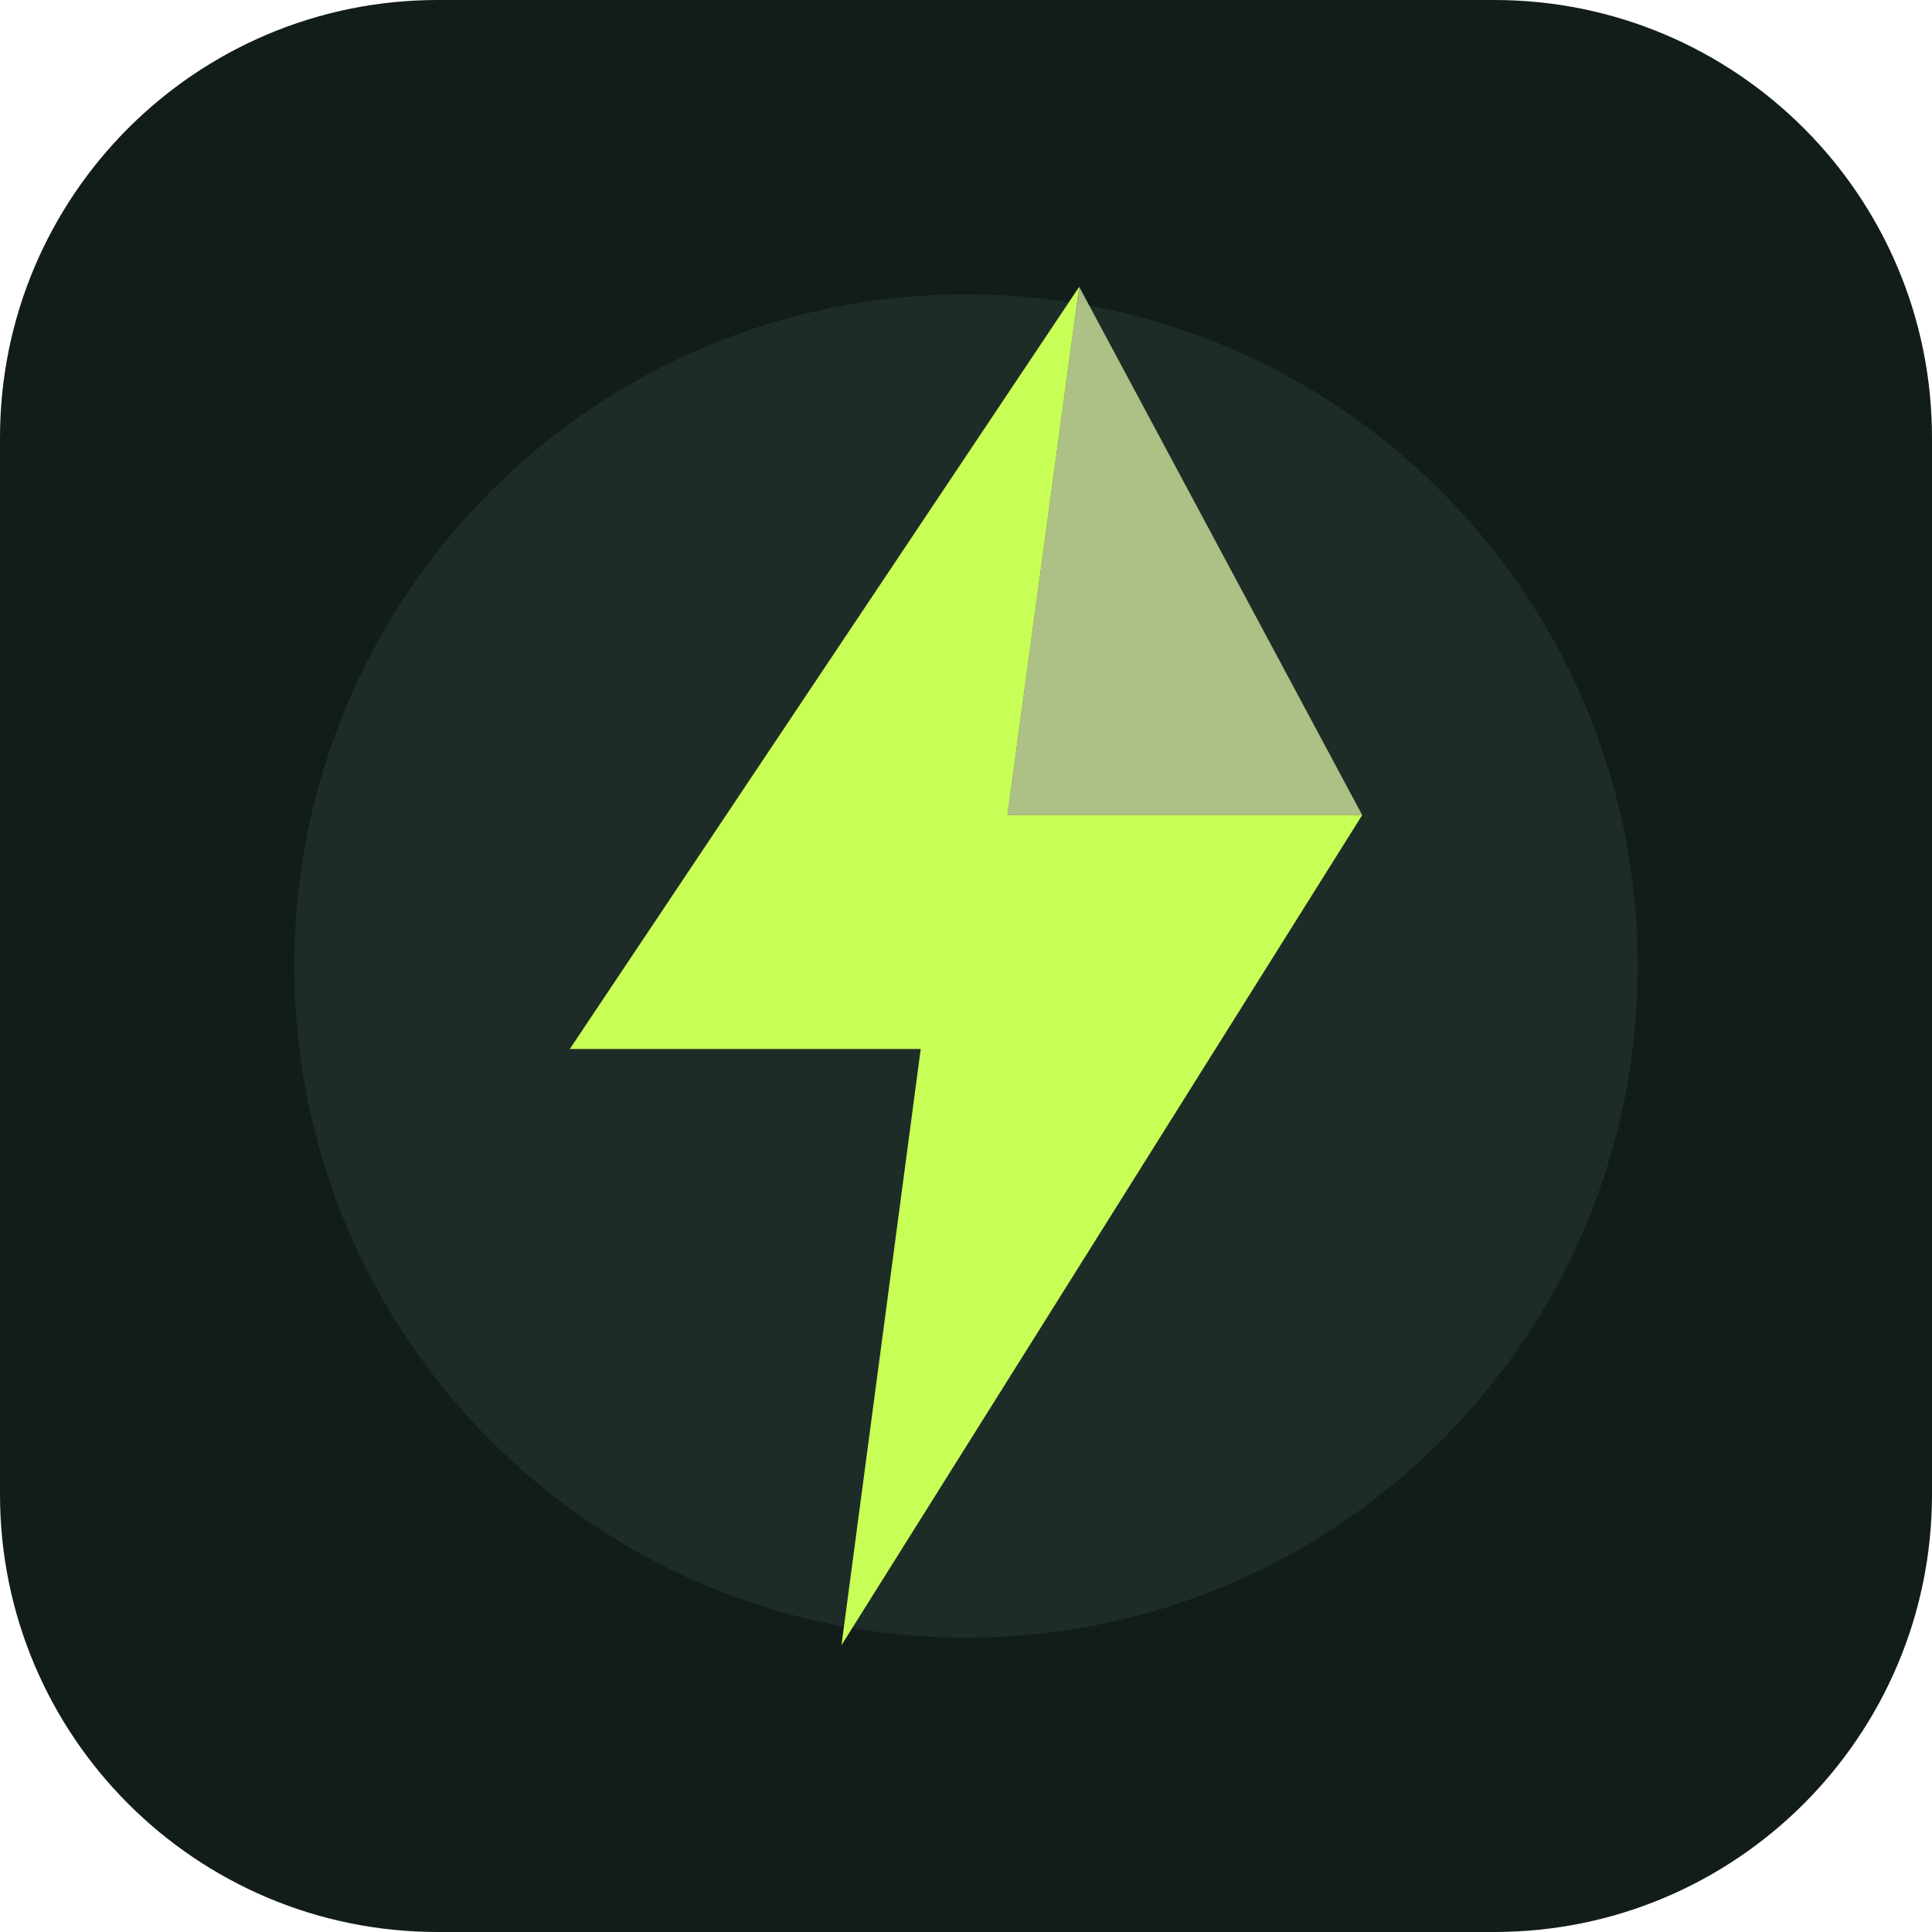
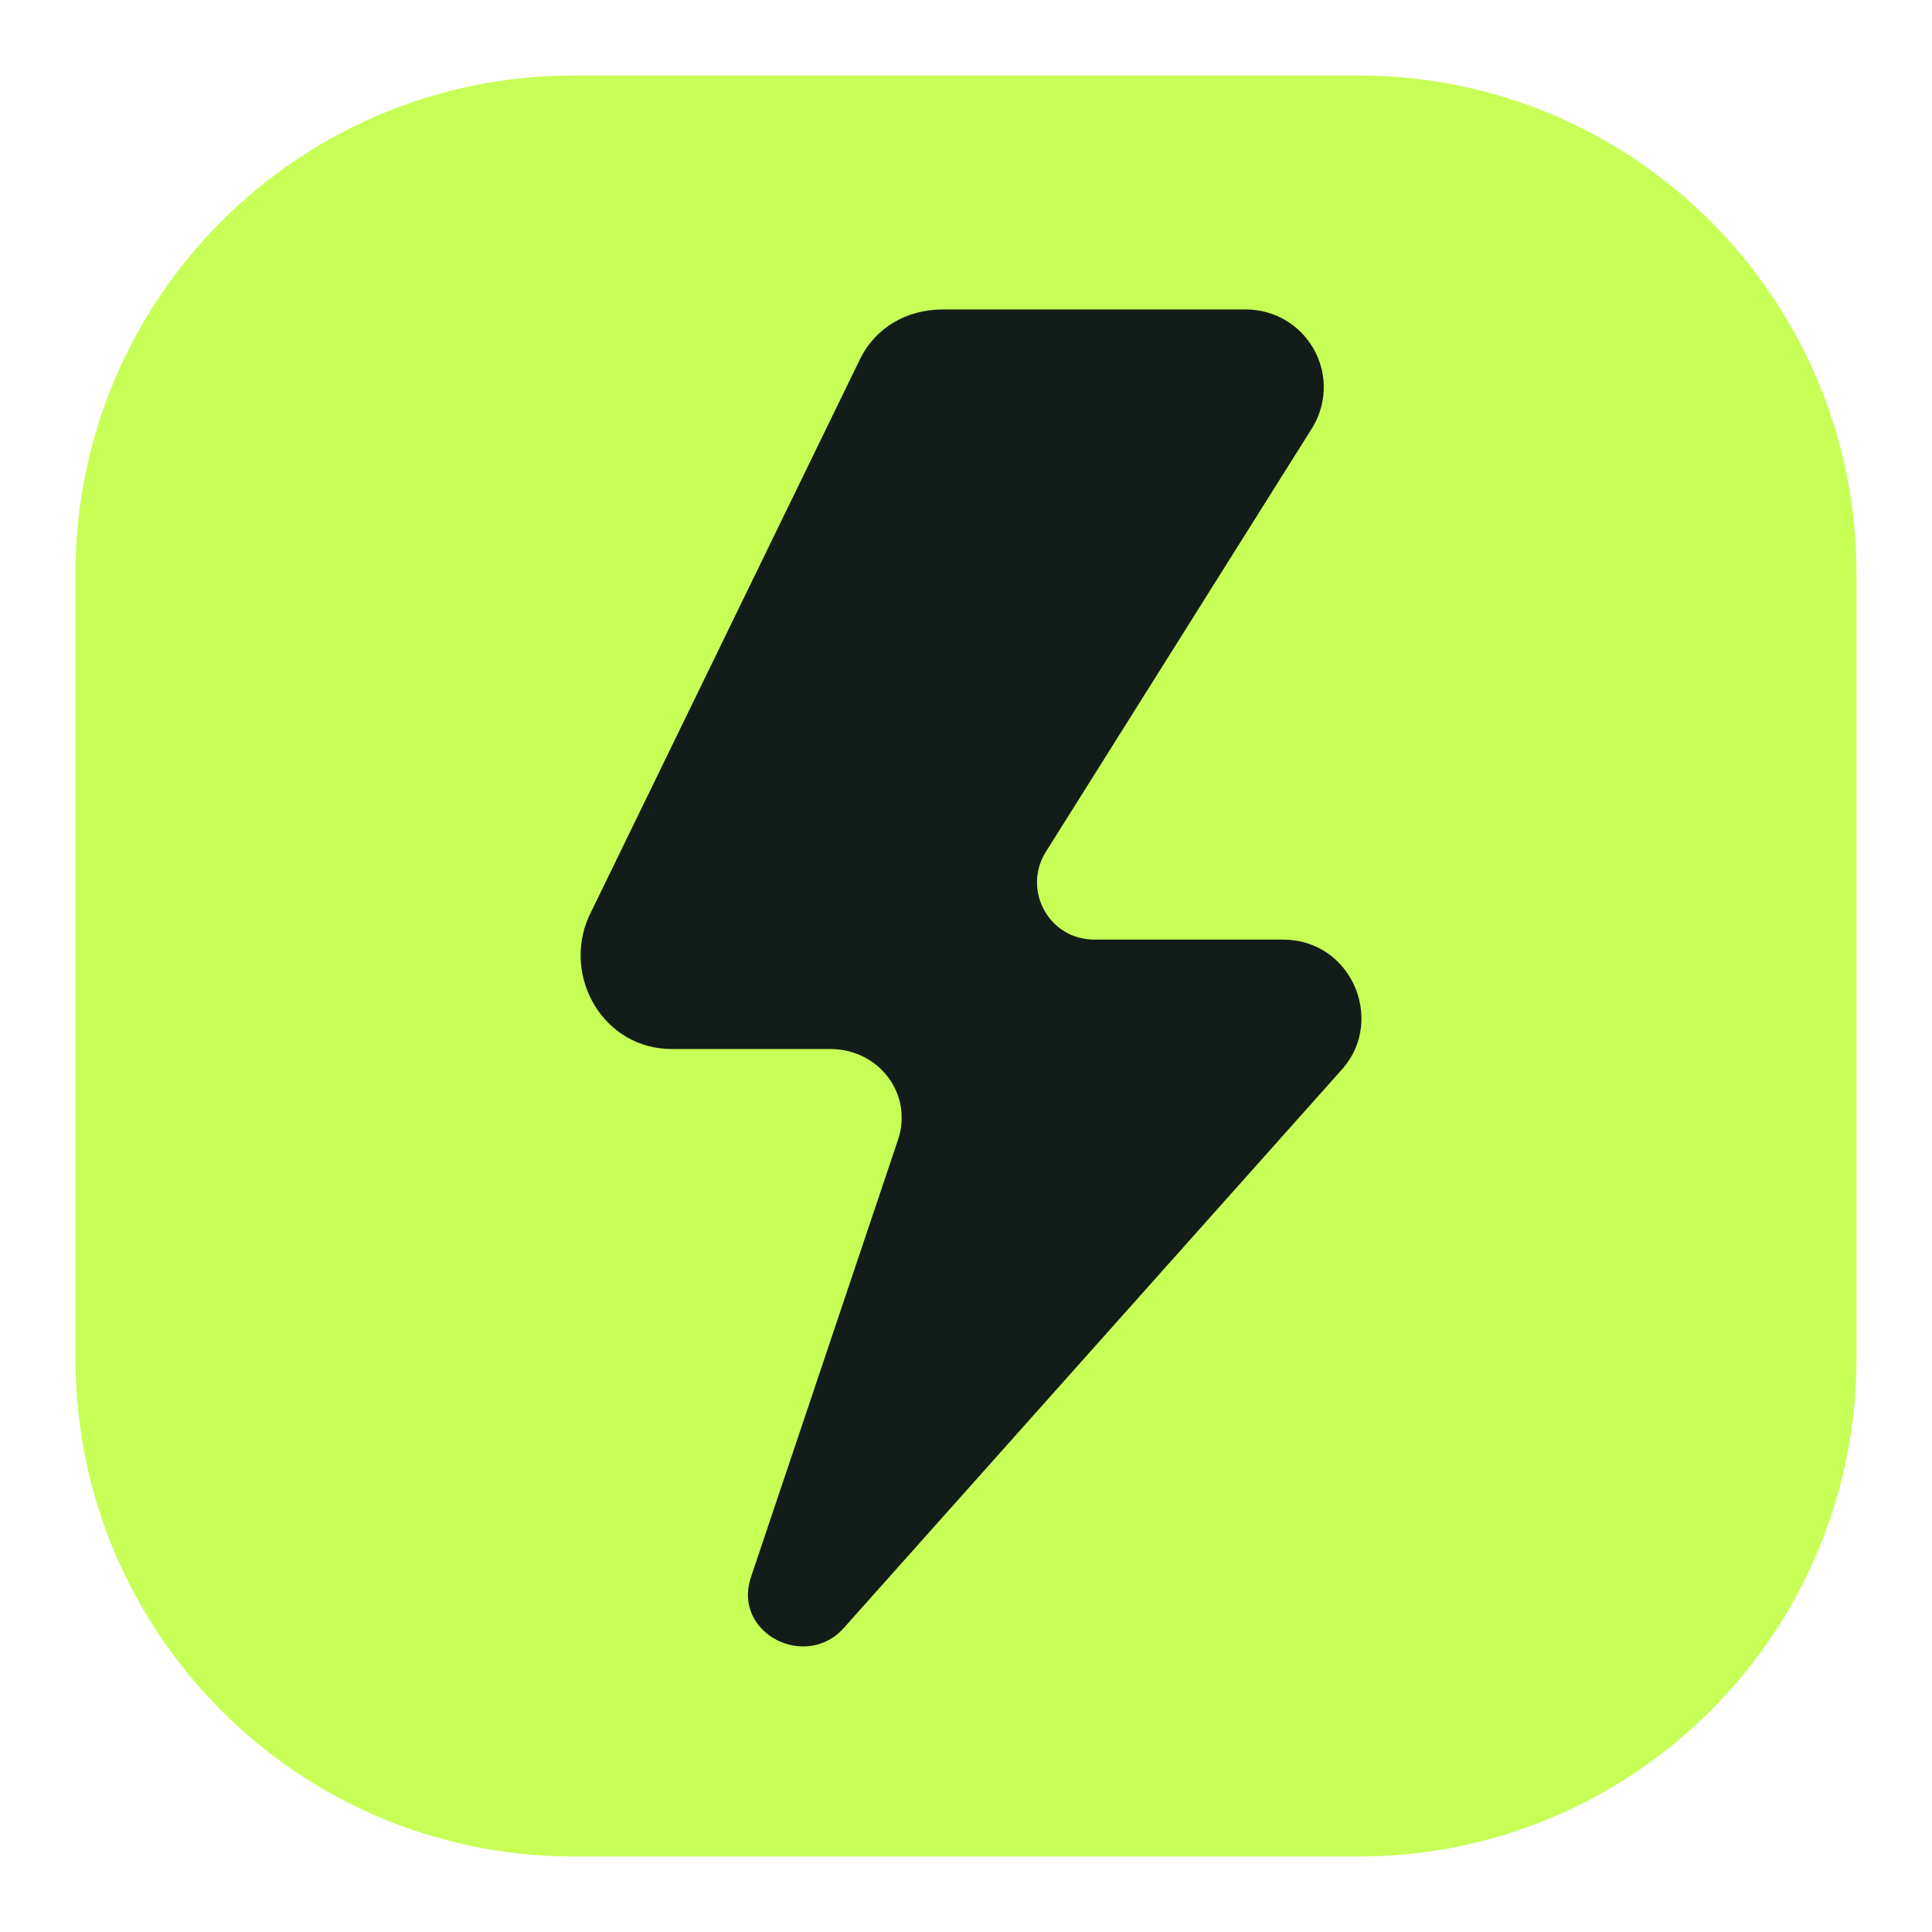
<svg xmlns="http://www.w3.org/2000/svg" width="512" height="512" viewBox="0 0 512 512">
-   <rect width="512" height="512" rx="116" fill="#121d19" />
-   <circle cx="256" cy="256" r="178" fill="#1e2c27" />
-   <path d="M286 76 151 278h93l-21 158 138-220h-94z" fill="#c7ff57" />
-   <path d="m286 76-19 140h94z" fill="#eaffad" opacity=".7" />
+   <rect x="20" y="20" width="472" height="472" rx="132" fill="#c7ff57" />
+   <path fill="#121d19" d="M250 82h80c16 0 26 17 18 31l-71 113c-6 10 1 23 13 23h50c18 0 27 21 16 34L224 431c-10 12-30 2-25-13l39-116c4-12-5-24-18-24h-42c-18 0-29-19-22-35l72-148c4-8 12-13 22-13Z" />
</svg>
